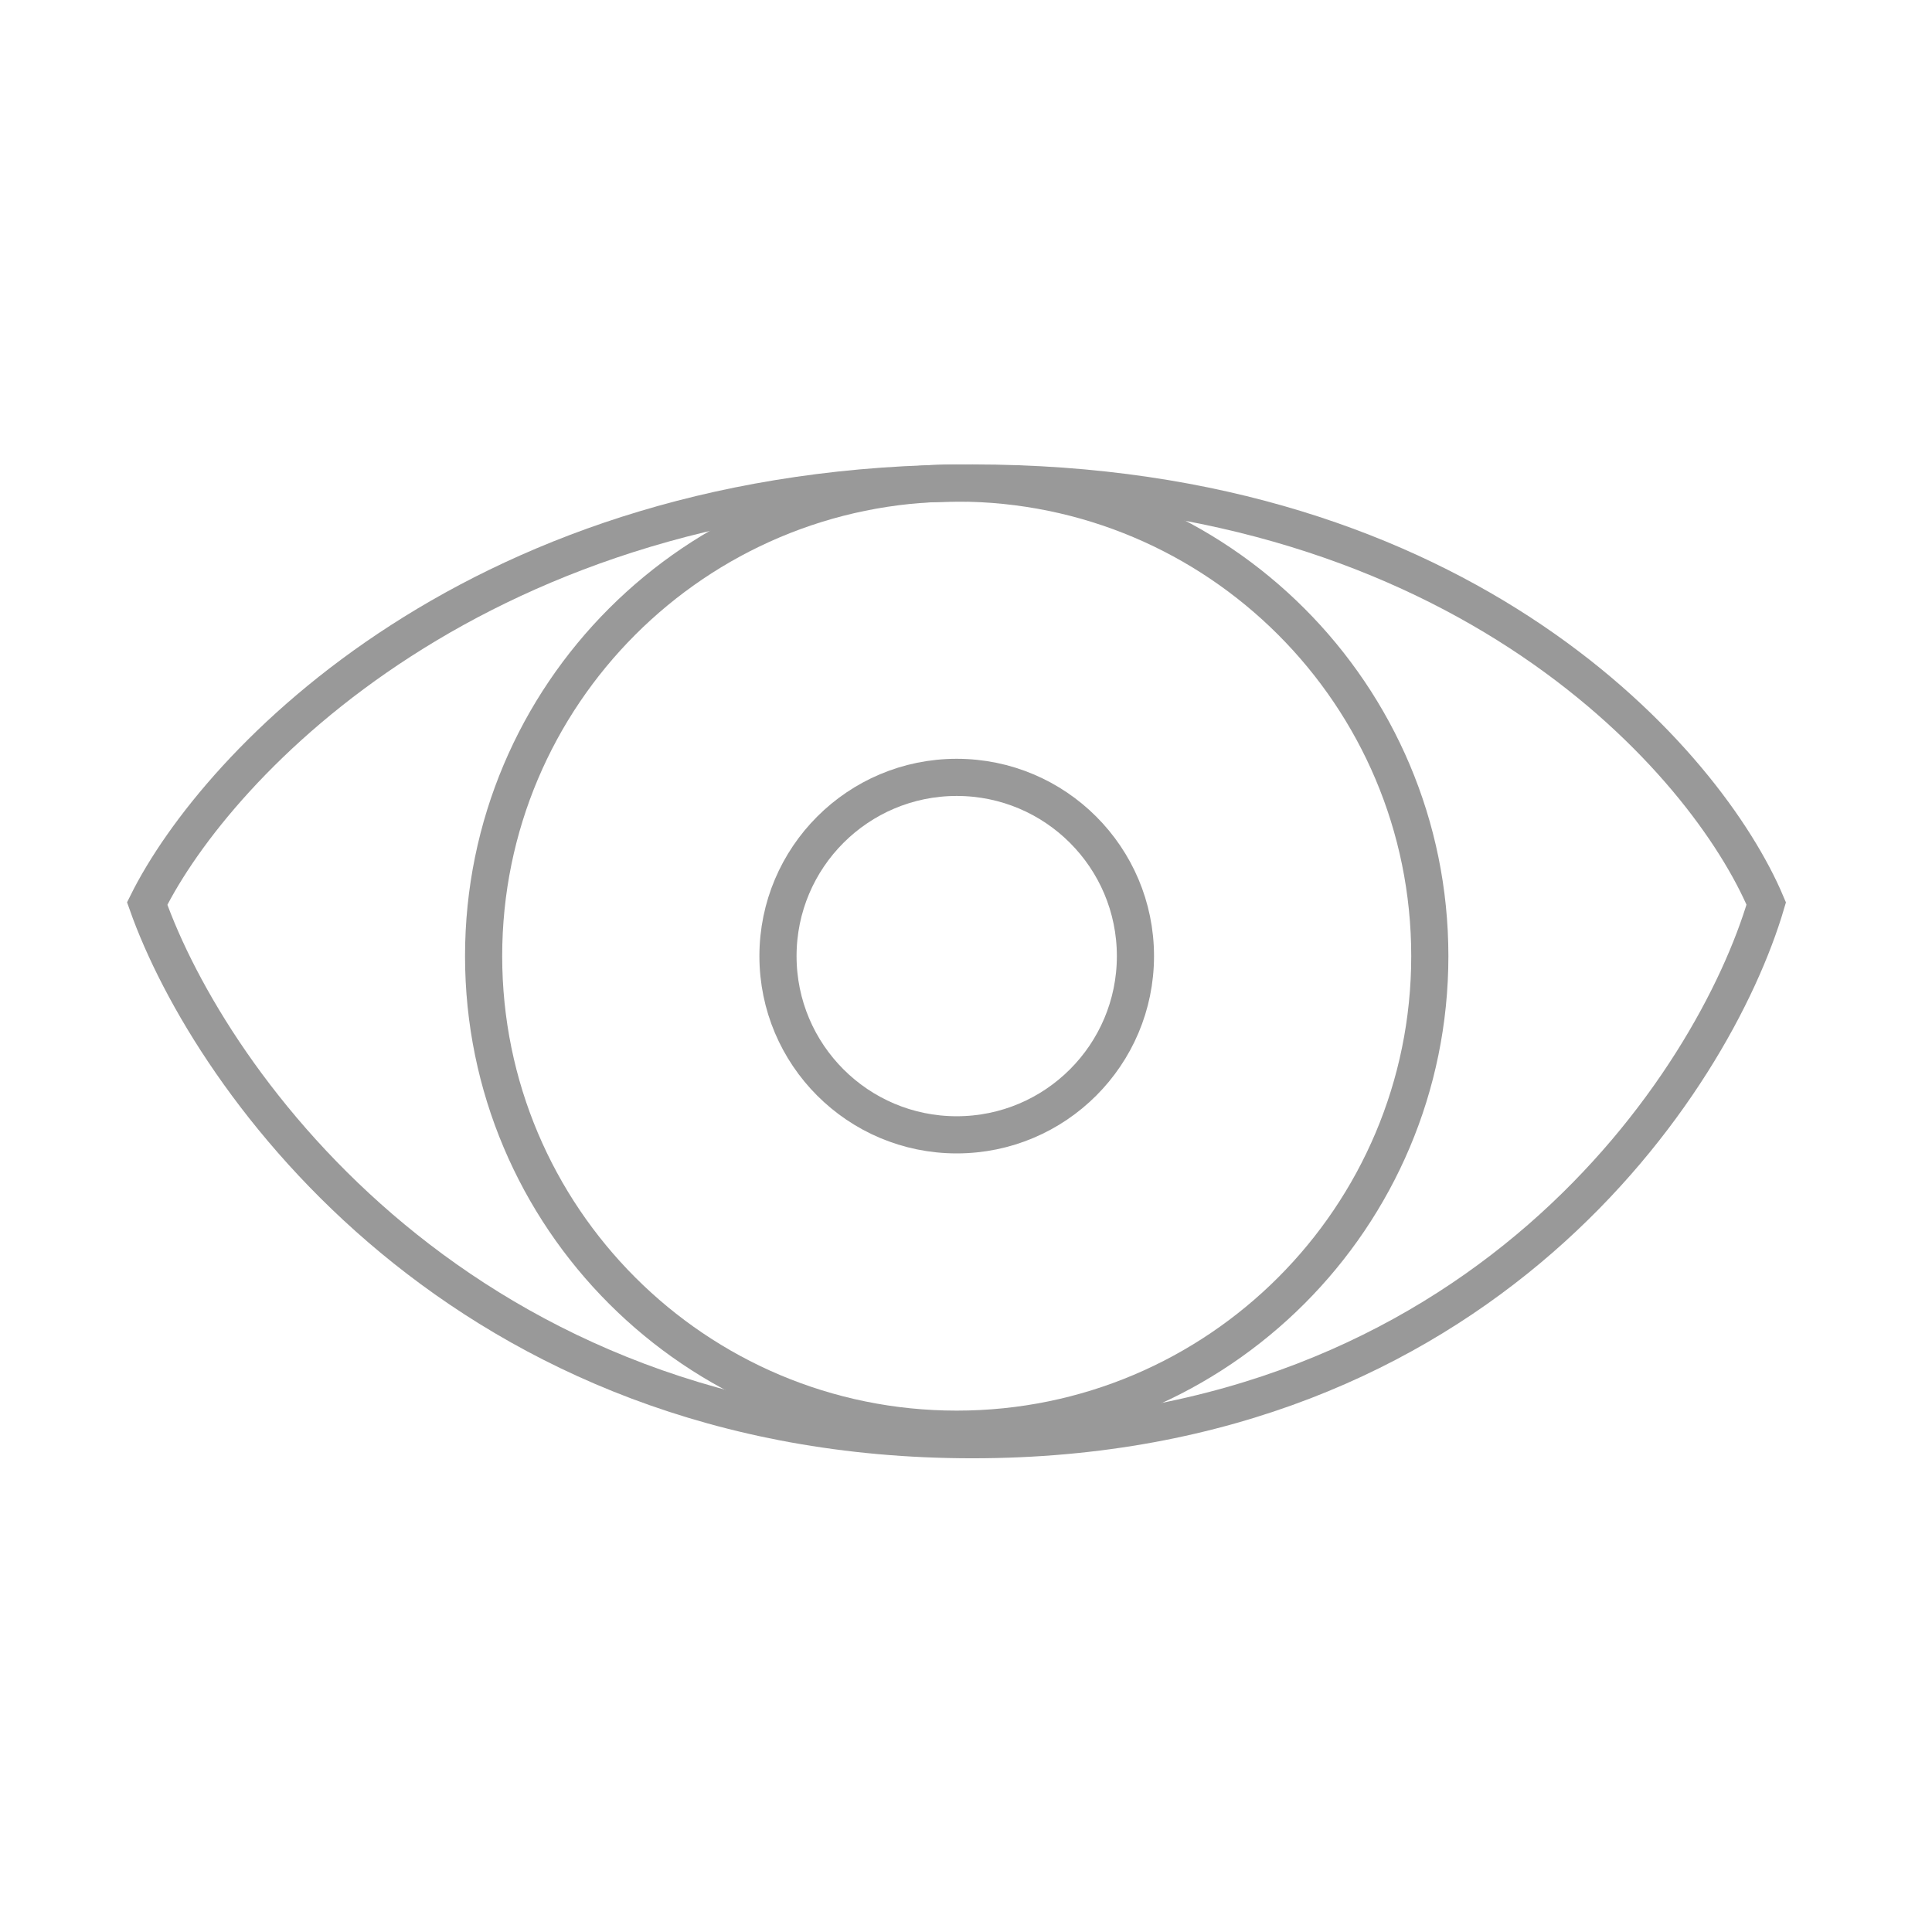
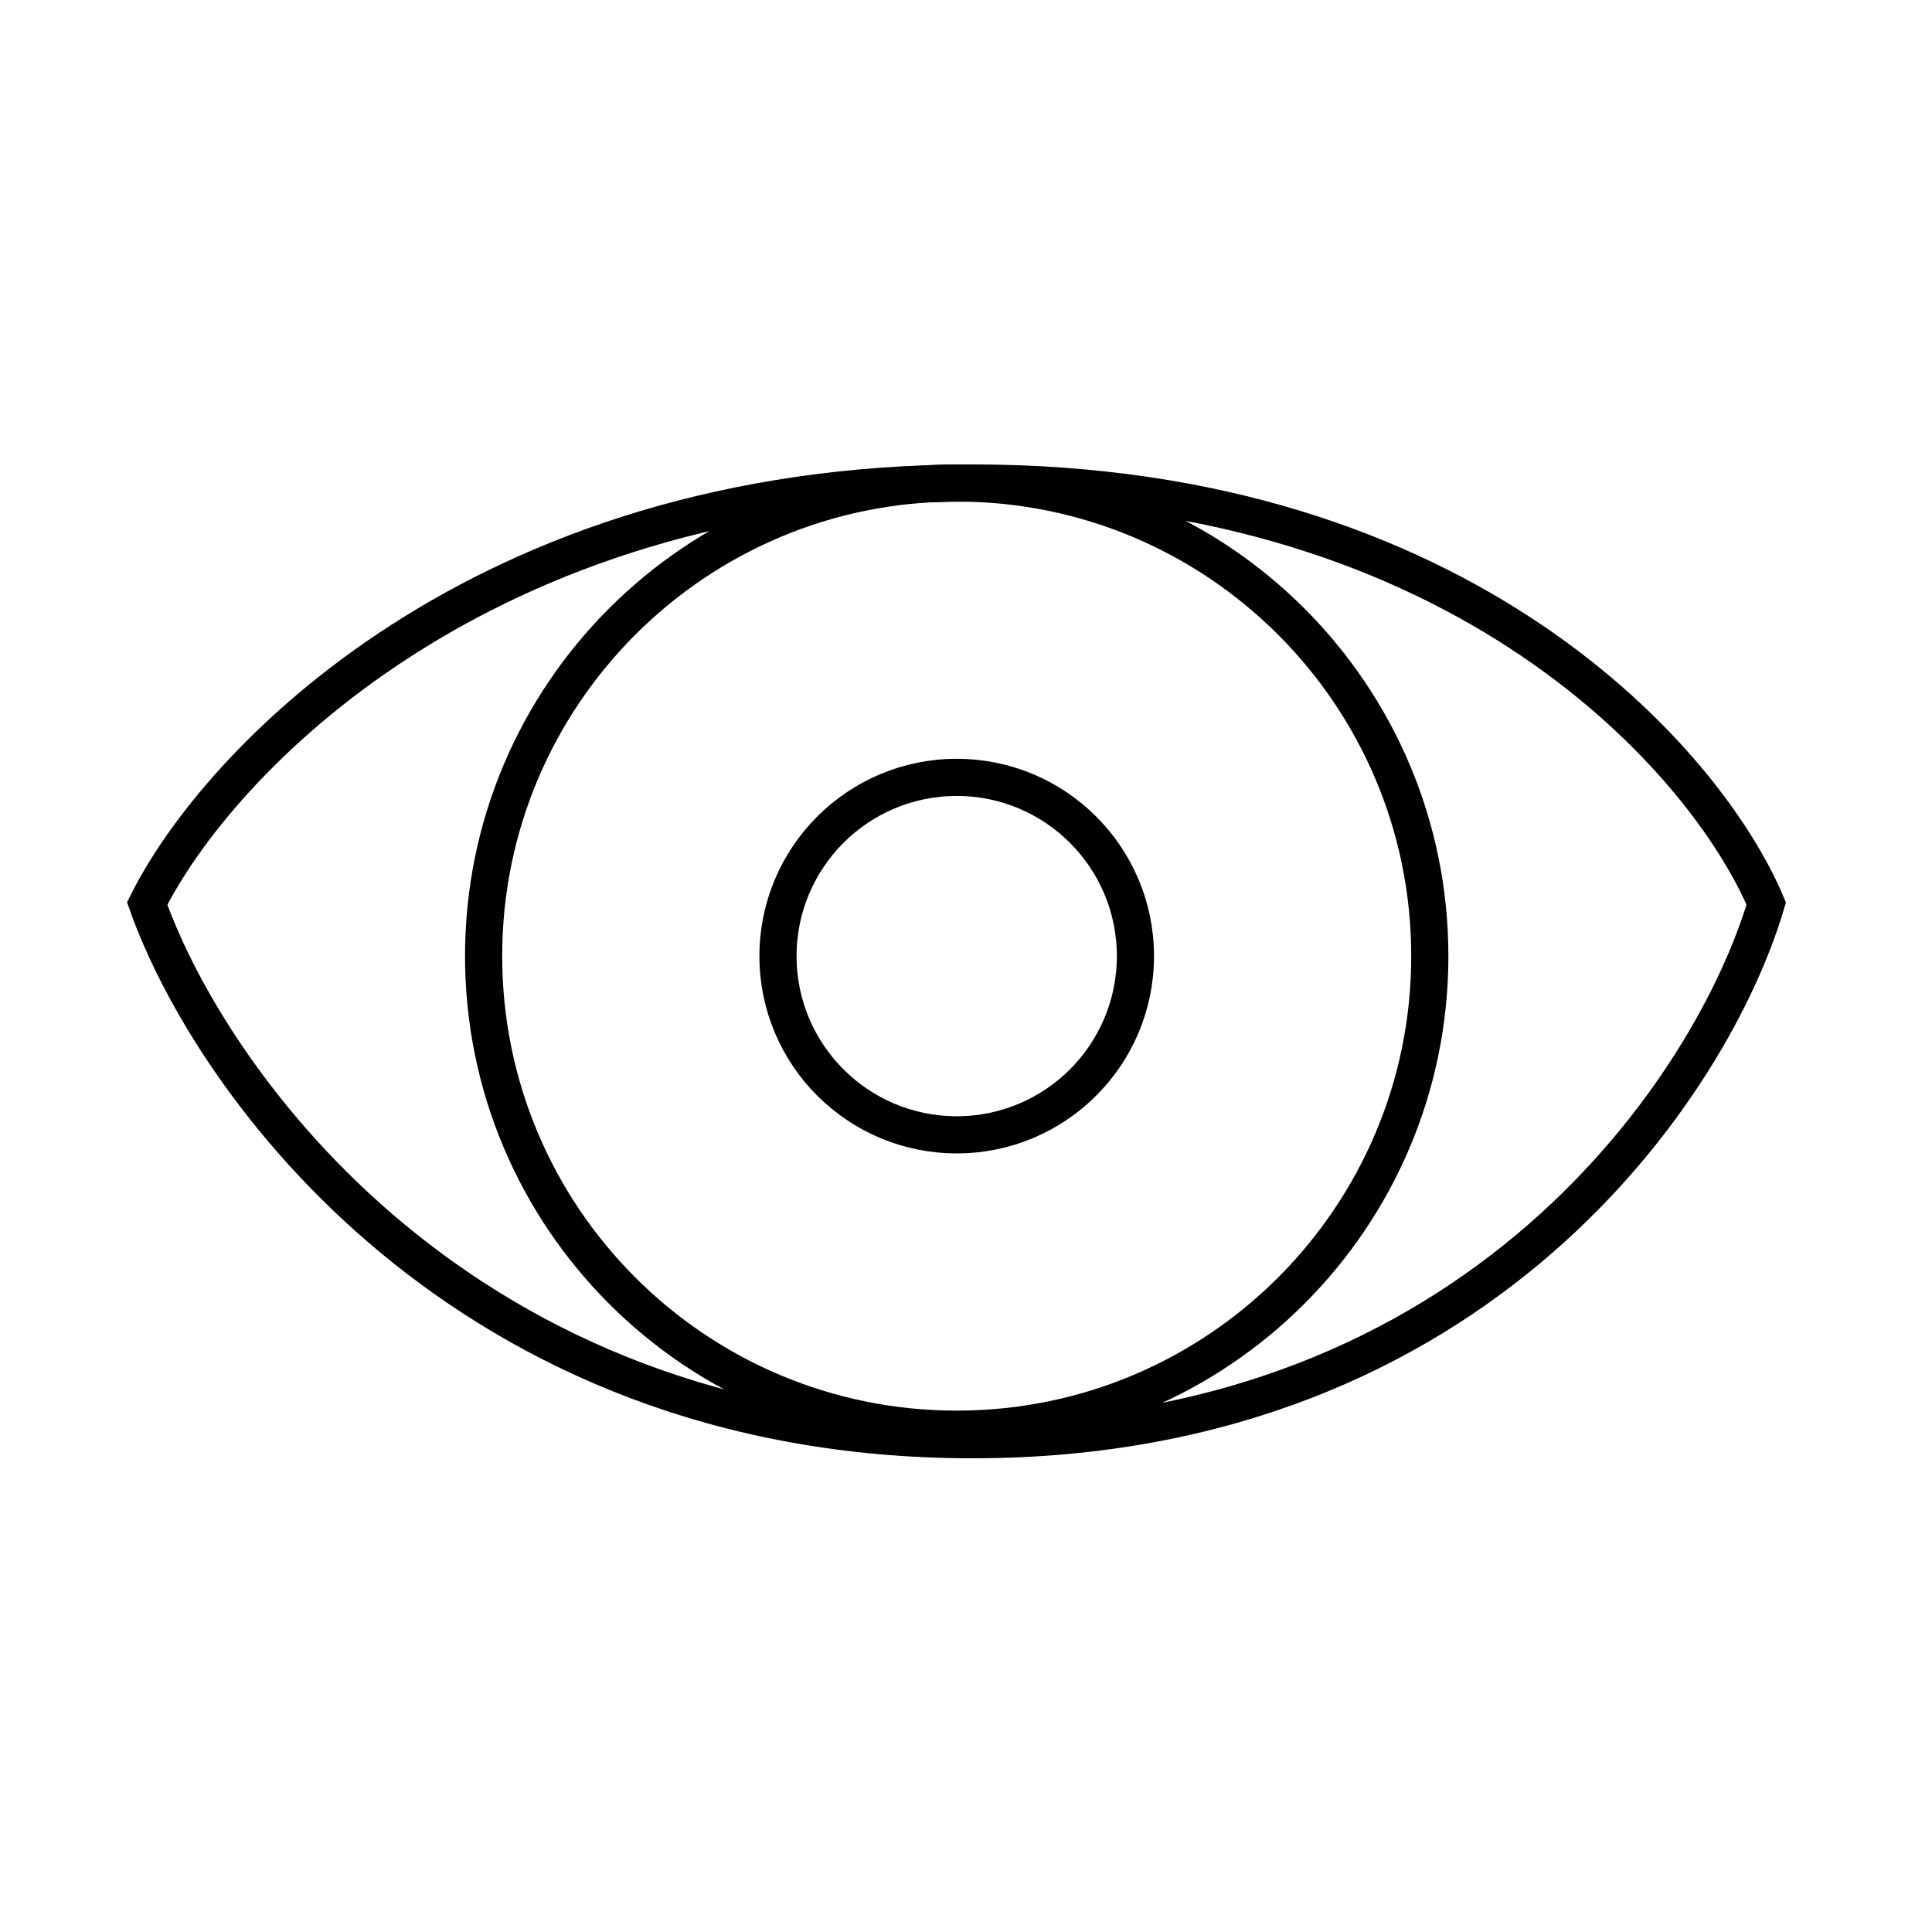
- <svg xmlns="http://www.w3.org/2000/svg" width="104" height="104" viewBox="0 0 104 104" fill="none">
-   <g opacity="0.4">
-     <path d="M52.343 26C25.803 26 11.671 41.092 7.923 48.637C11.319 58.258 24.956 77.5 52.343 77.5C79.73 77.5 92.243 58.258 95.077 48.637C91.89 41.092 78.883 26 52.343 26Z" stroke="currentColor" stroke-width="2" />
-     <circle cx="51.5" cy="51.467" r="25.467" stroke="currentColor" stroke-width="2" />
-     <circle cx="51.5" cy="51.467" r="9.621" stroke="black" stroke-width="2" />
-   </g>
+ <svg xmlns="http://www.w3.org/2000/svg" width="104" height="104" fill="none" viewBox="0 0 104 104">
+   <path stroke="currentColor" stroke-width="2" d="M52.343 26c-26.54 0-40.672 15.092-44.42 22.637C11.319 58.258 24.956 77.5 52.343 77.5s39.9-19.242 42.734-28.863C91.89 41.092 78.883 26 52.343 26z" />
+   <circle cx="51.5" cy="51.467" r="25.467" stroke="currentColor" stroke-width="2" />
+   <circle cx="51.5" cy="51.467" r="9.621" stroke="#000" stroke-width="2" />
</svg>
